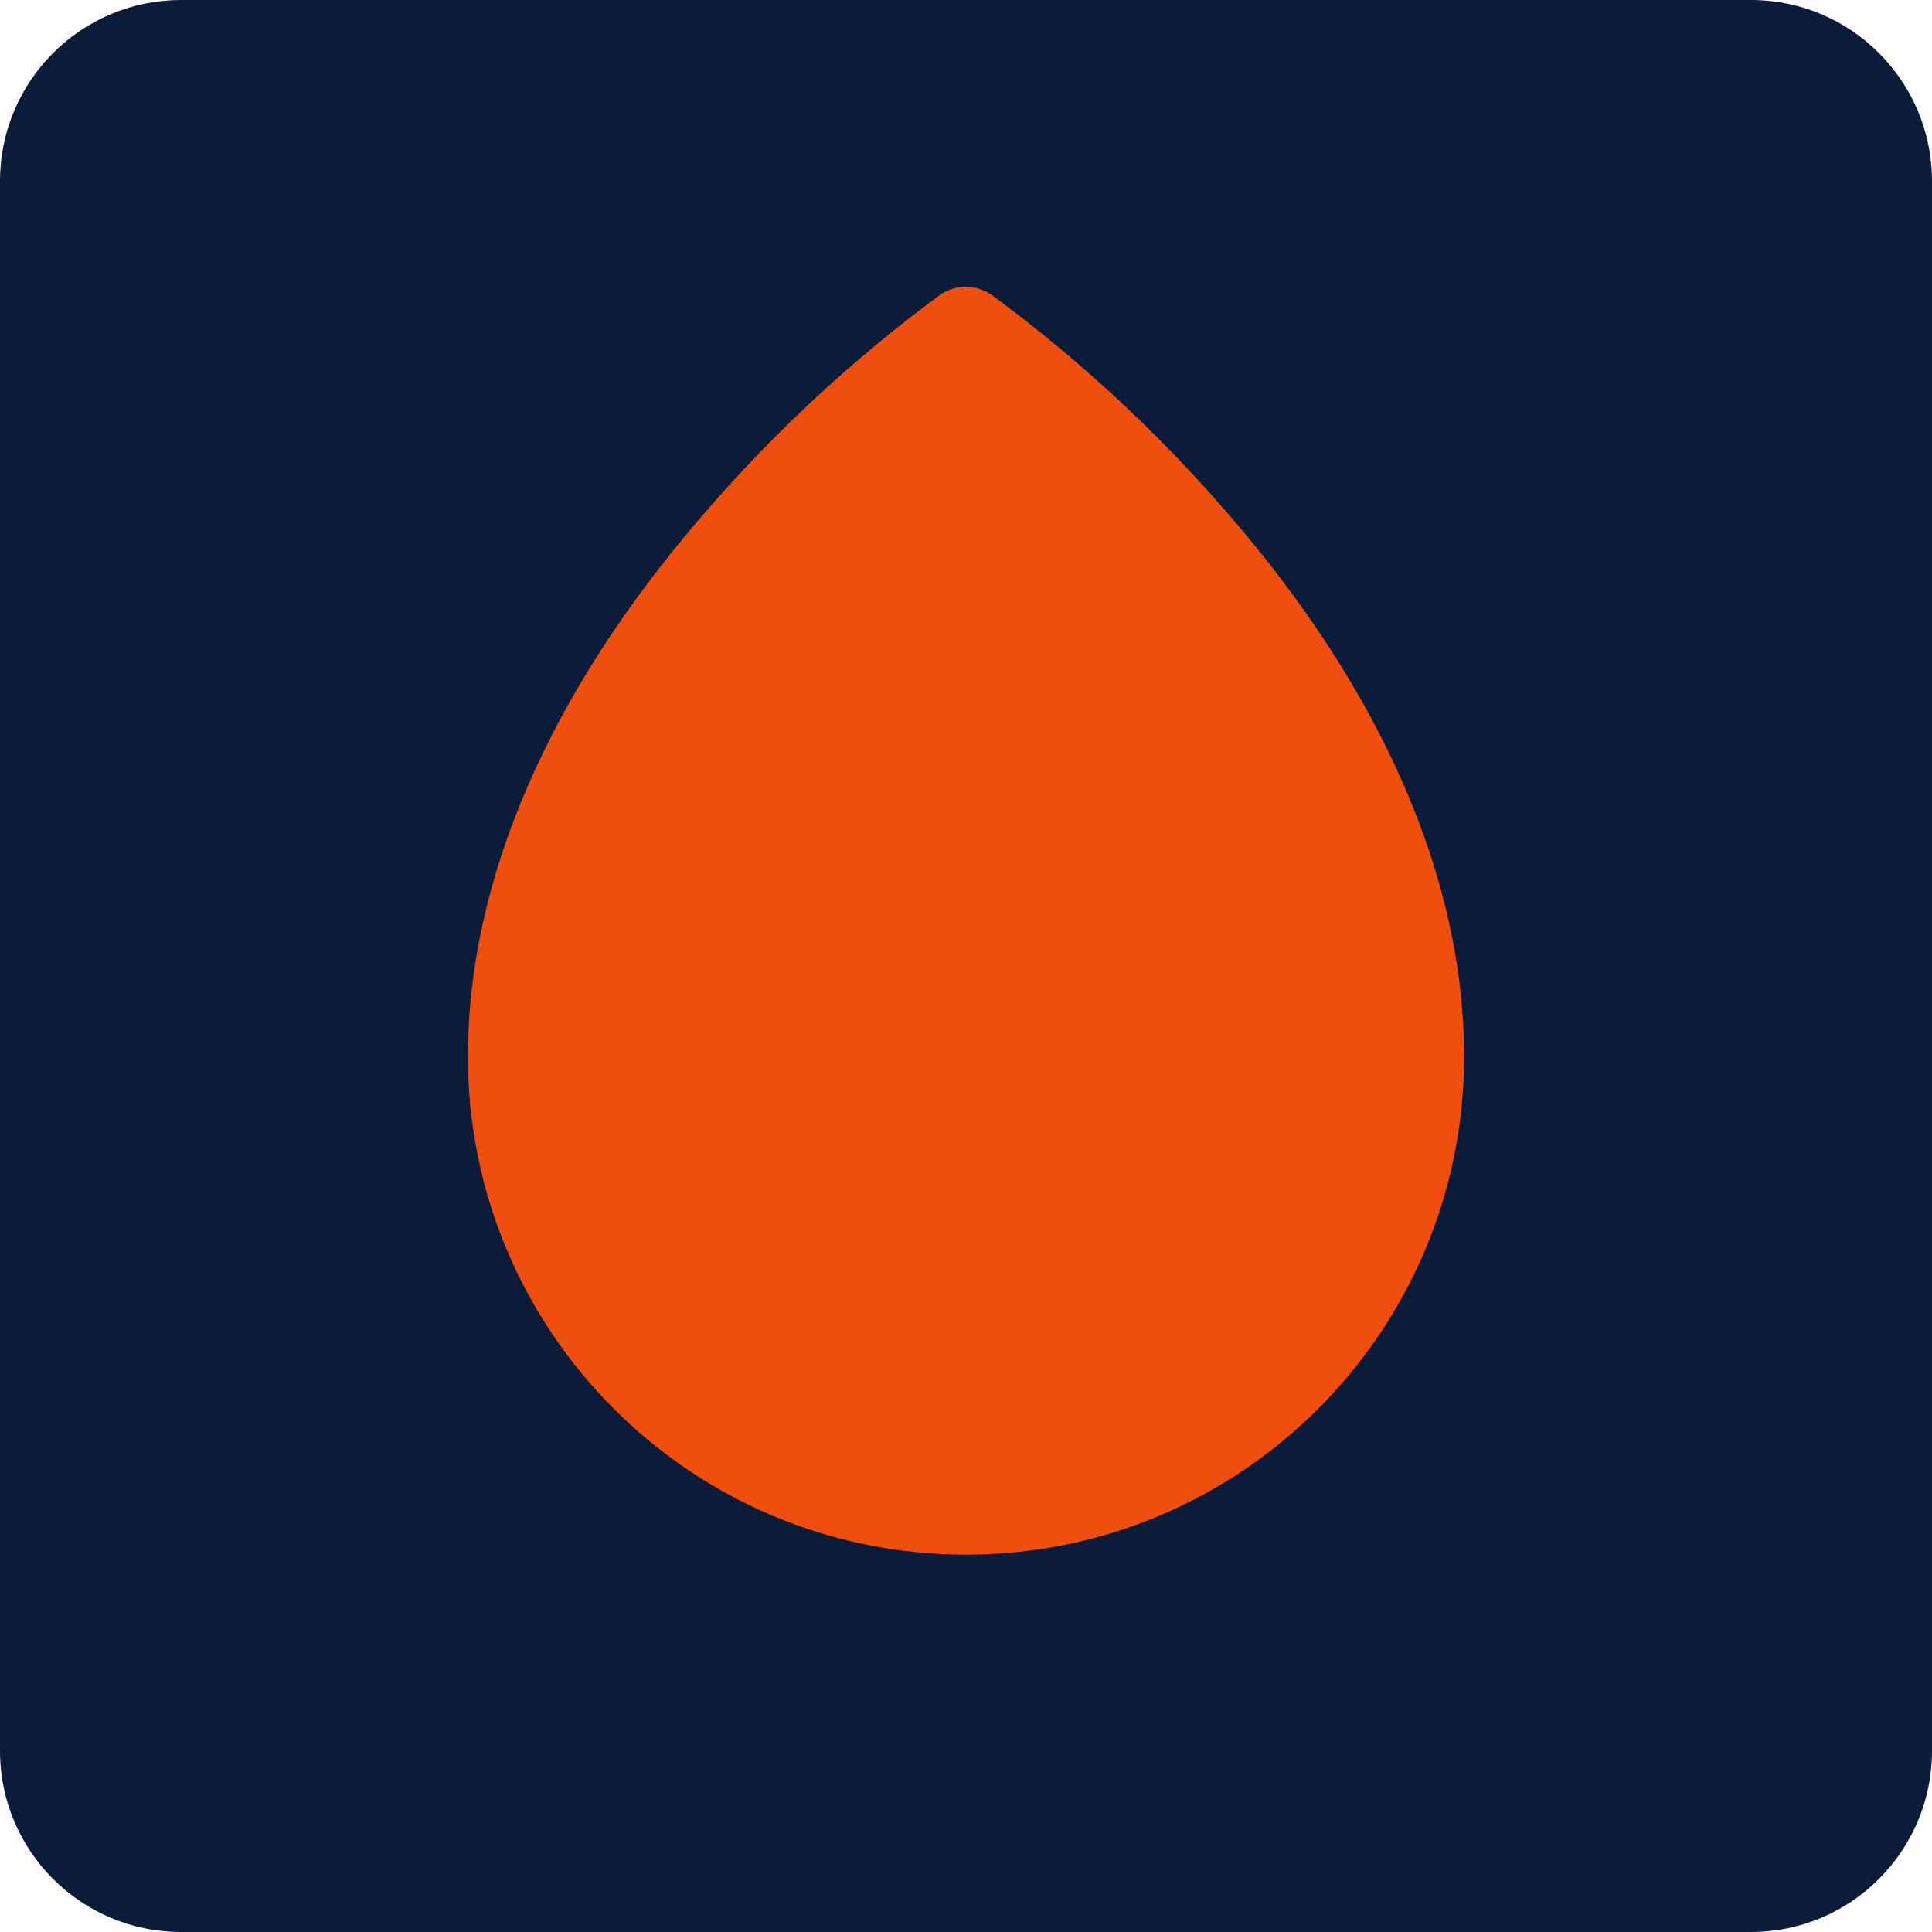
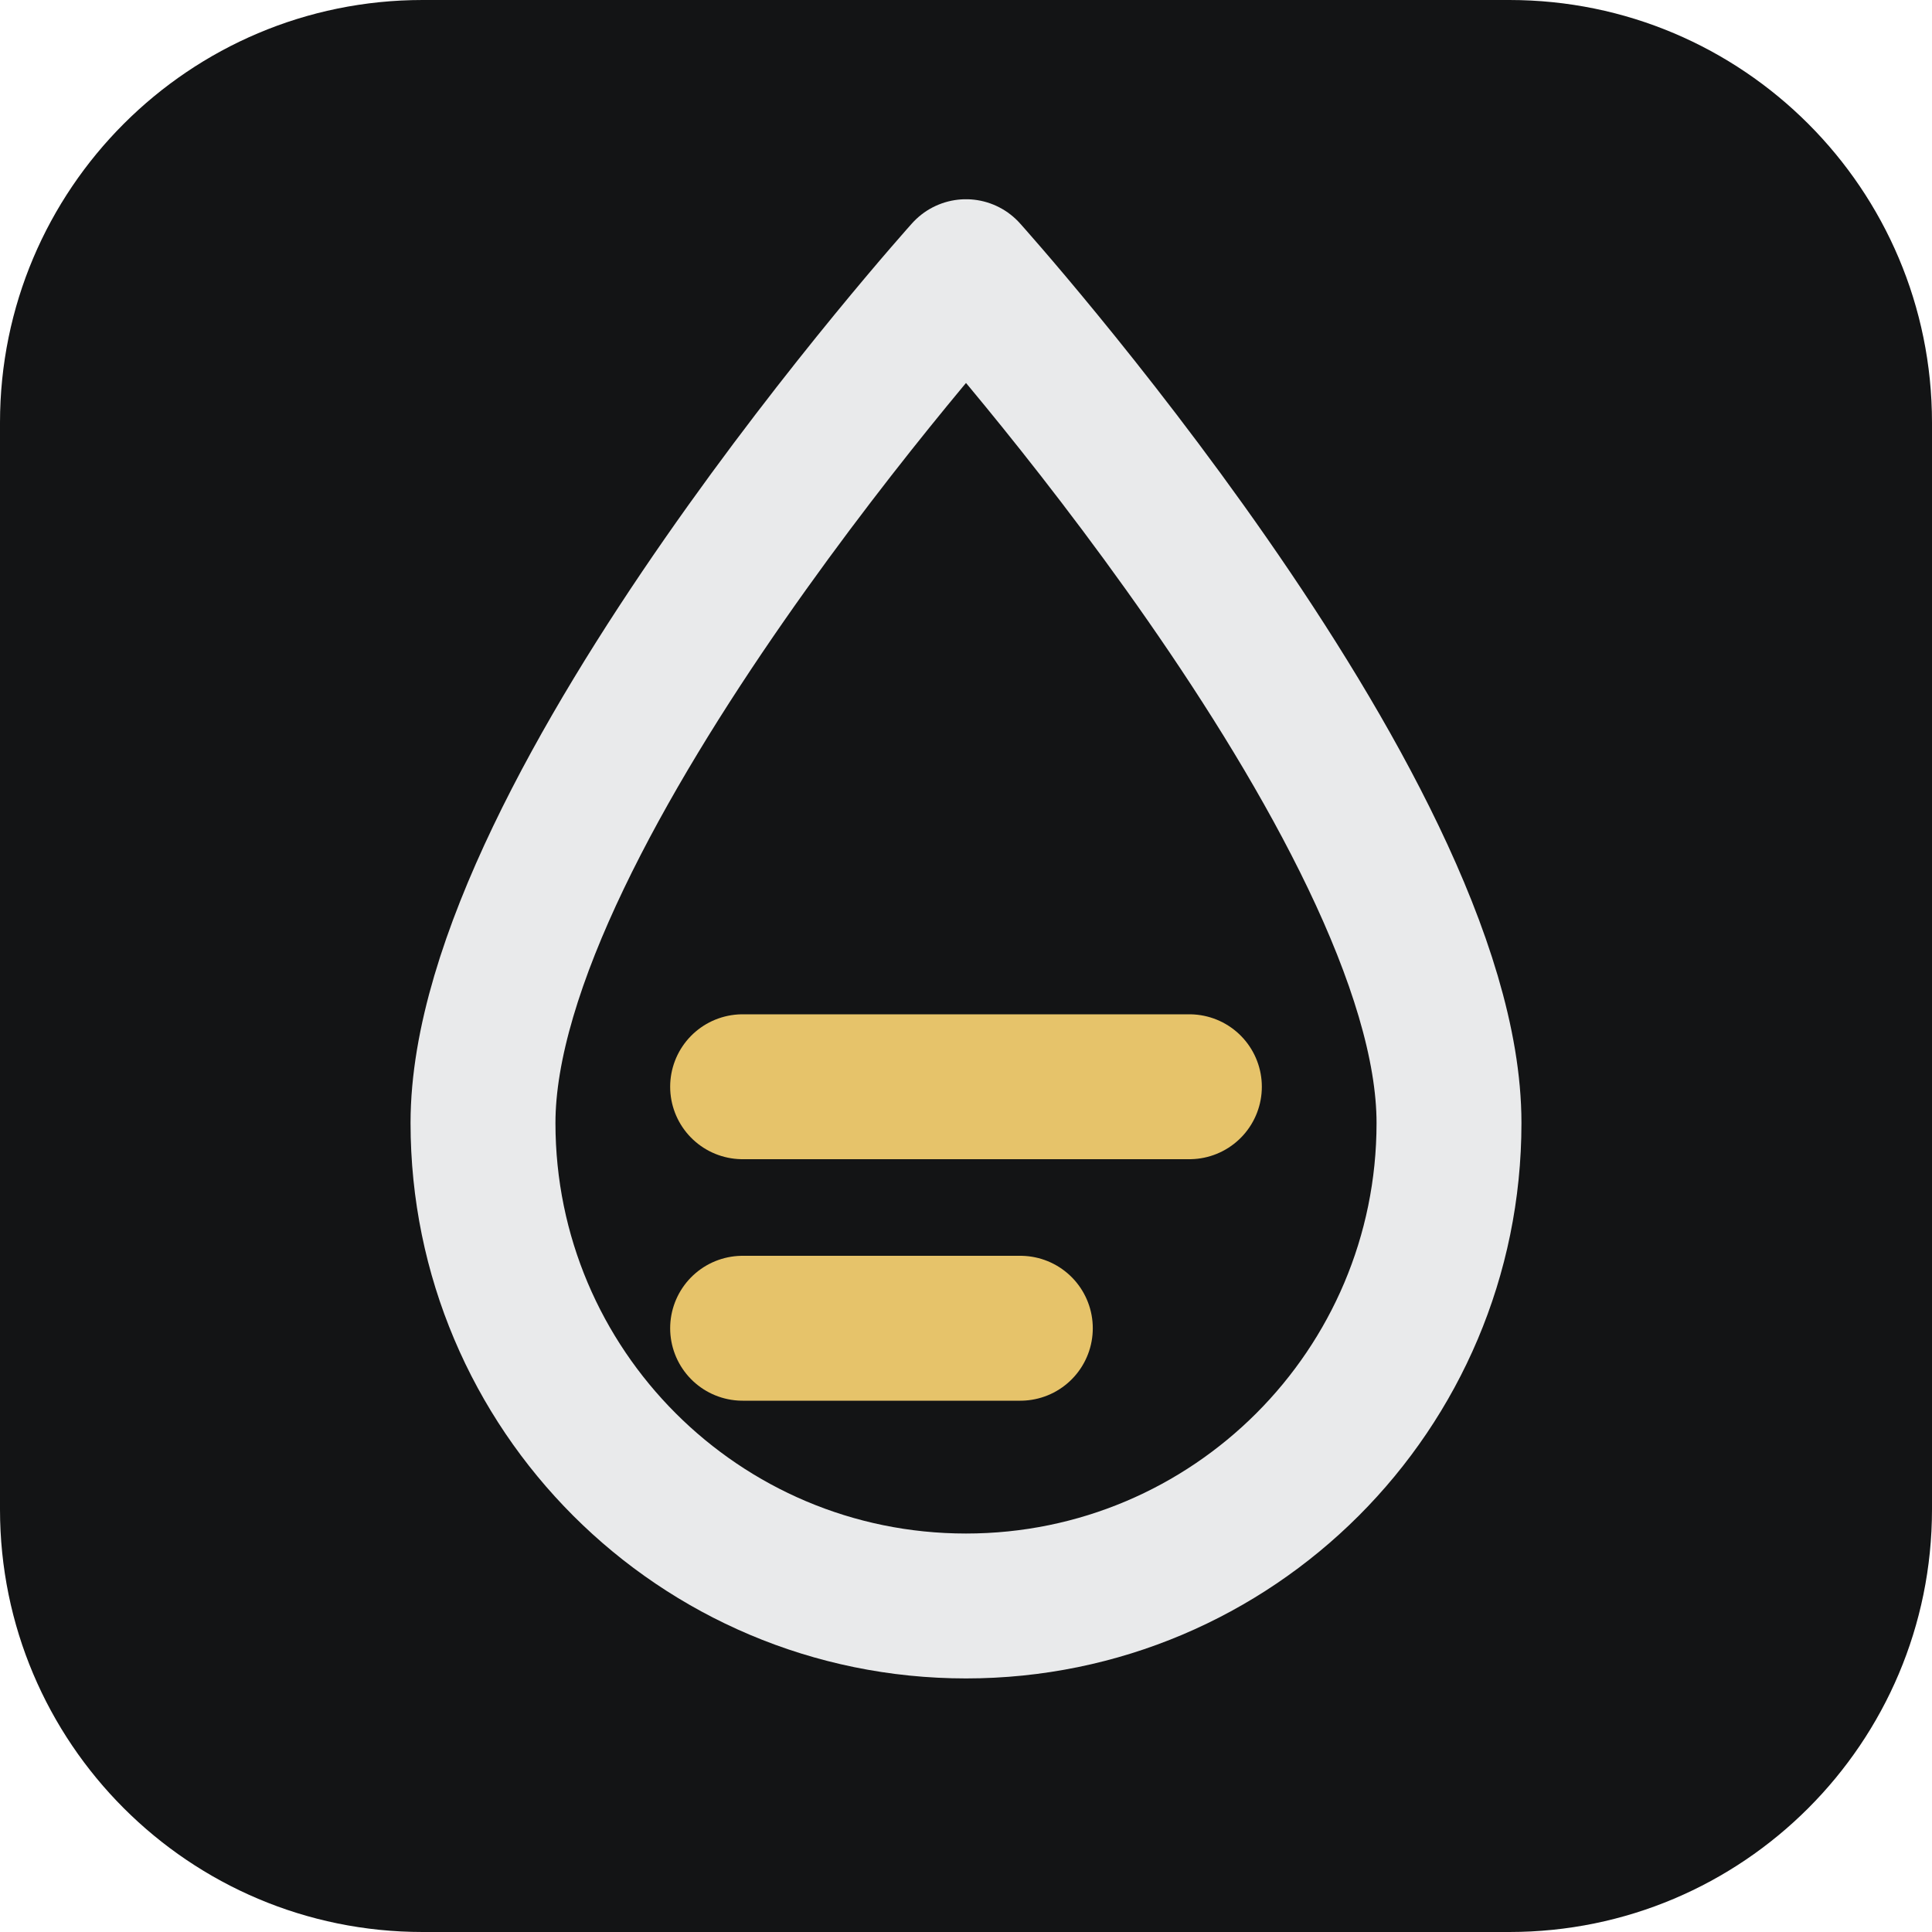
- <svg xmlns="http://www.w3.org/2000/svg" viewBox="0 0 32 32">
-   <rect width="32" height="32" rx="3" fill="#0B1B3A" />
-   <path transform="translate(4 4) scale(0.09375)" fill="#F04E0E" d="M174,47.75a254.19,254.19,0,0,0-41.45-38.3,8,8,0,0,0-9.18,0A254.19,254.19,0,0,0,82,47.75C54.51,79.32,40,112.6,40,144a88,88,0,0,0,176,0C216,112.6,201.49,79.32,174,47.75Z" />
+ <svg xmlns="http://www.w3.org/2000/svg" viewBox="0 0 32 32" fill="none">
+   <rect width="32" height="32" rx="7" fill="#131415" />
+   <path d="M16 4.5S8 13.4 8 18.6a8 8 0 0 0 16 0C24 13.4 16 4.5 16 4.5Z" stroke="#e9eaeb" stroke-width="2.4" stroke-linejoin="round" />
+   <path d="M12.3 18h7.4M12.3 22h4.6" stroke="#e6c36a" stroke-width="2.4" stroke-linecap="round" />
</svg>
